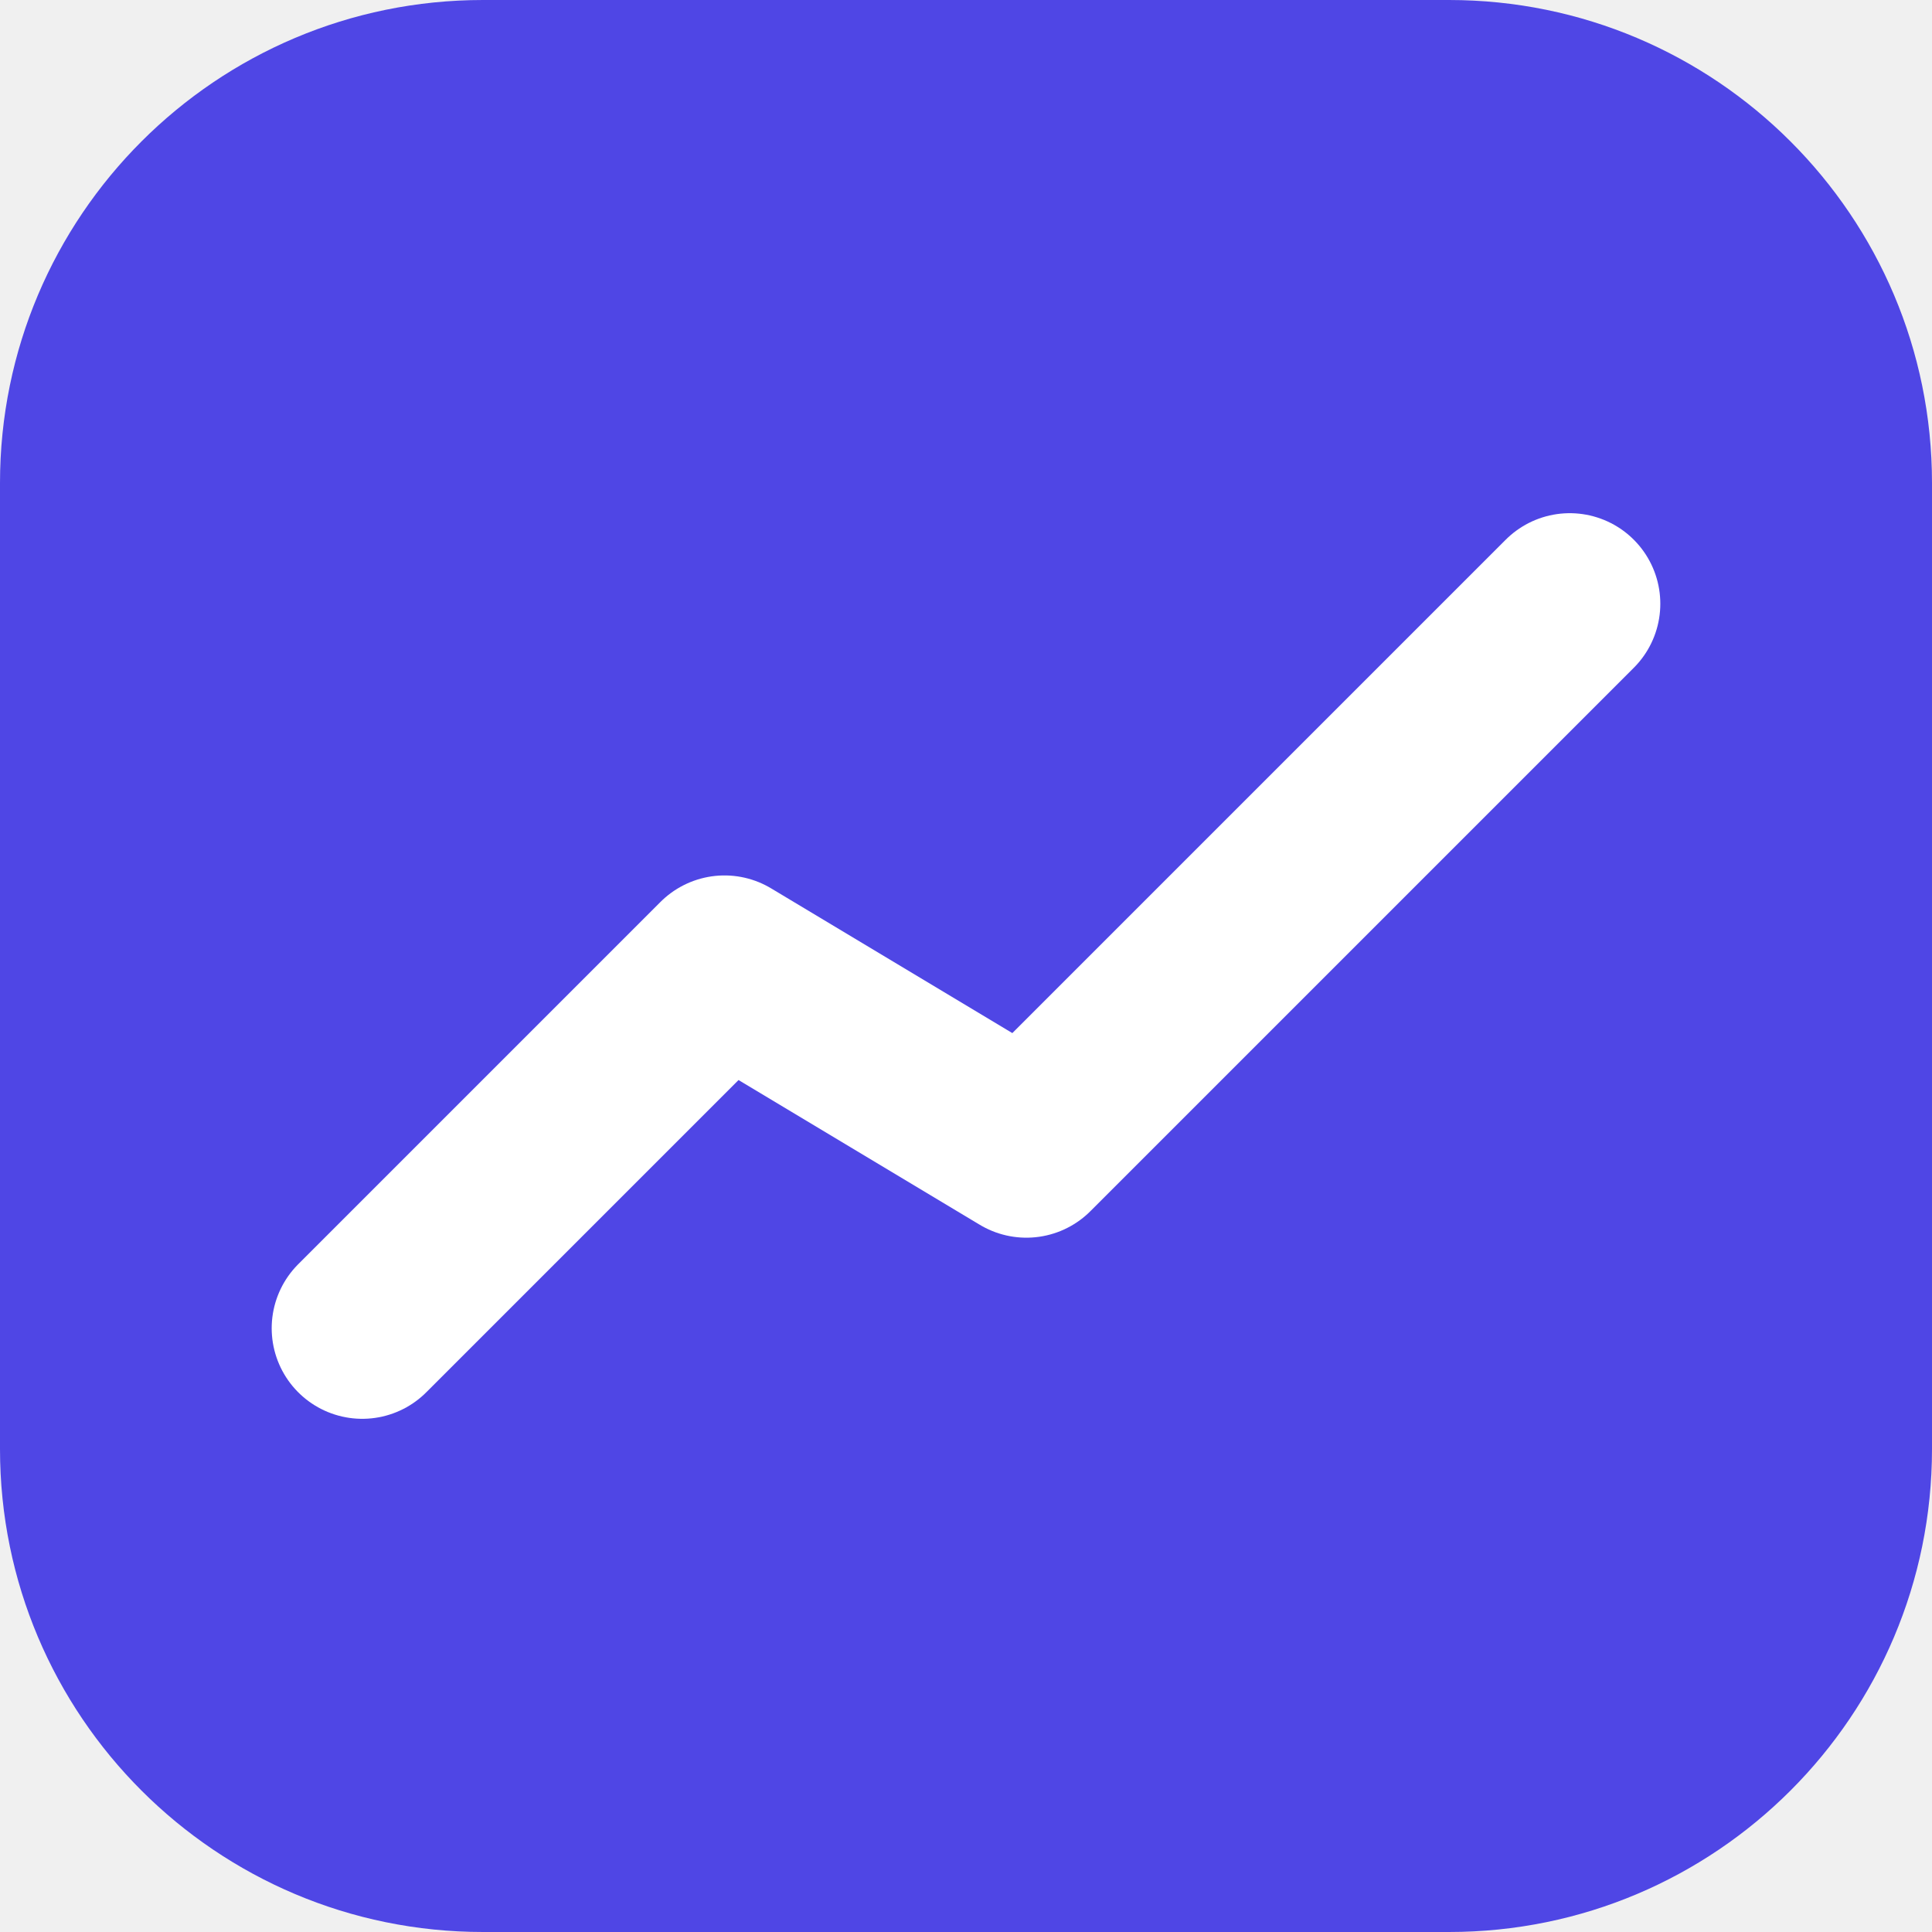
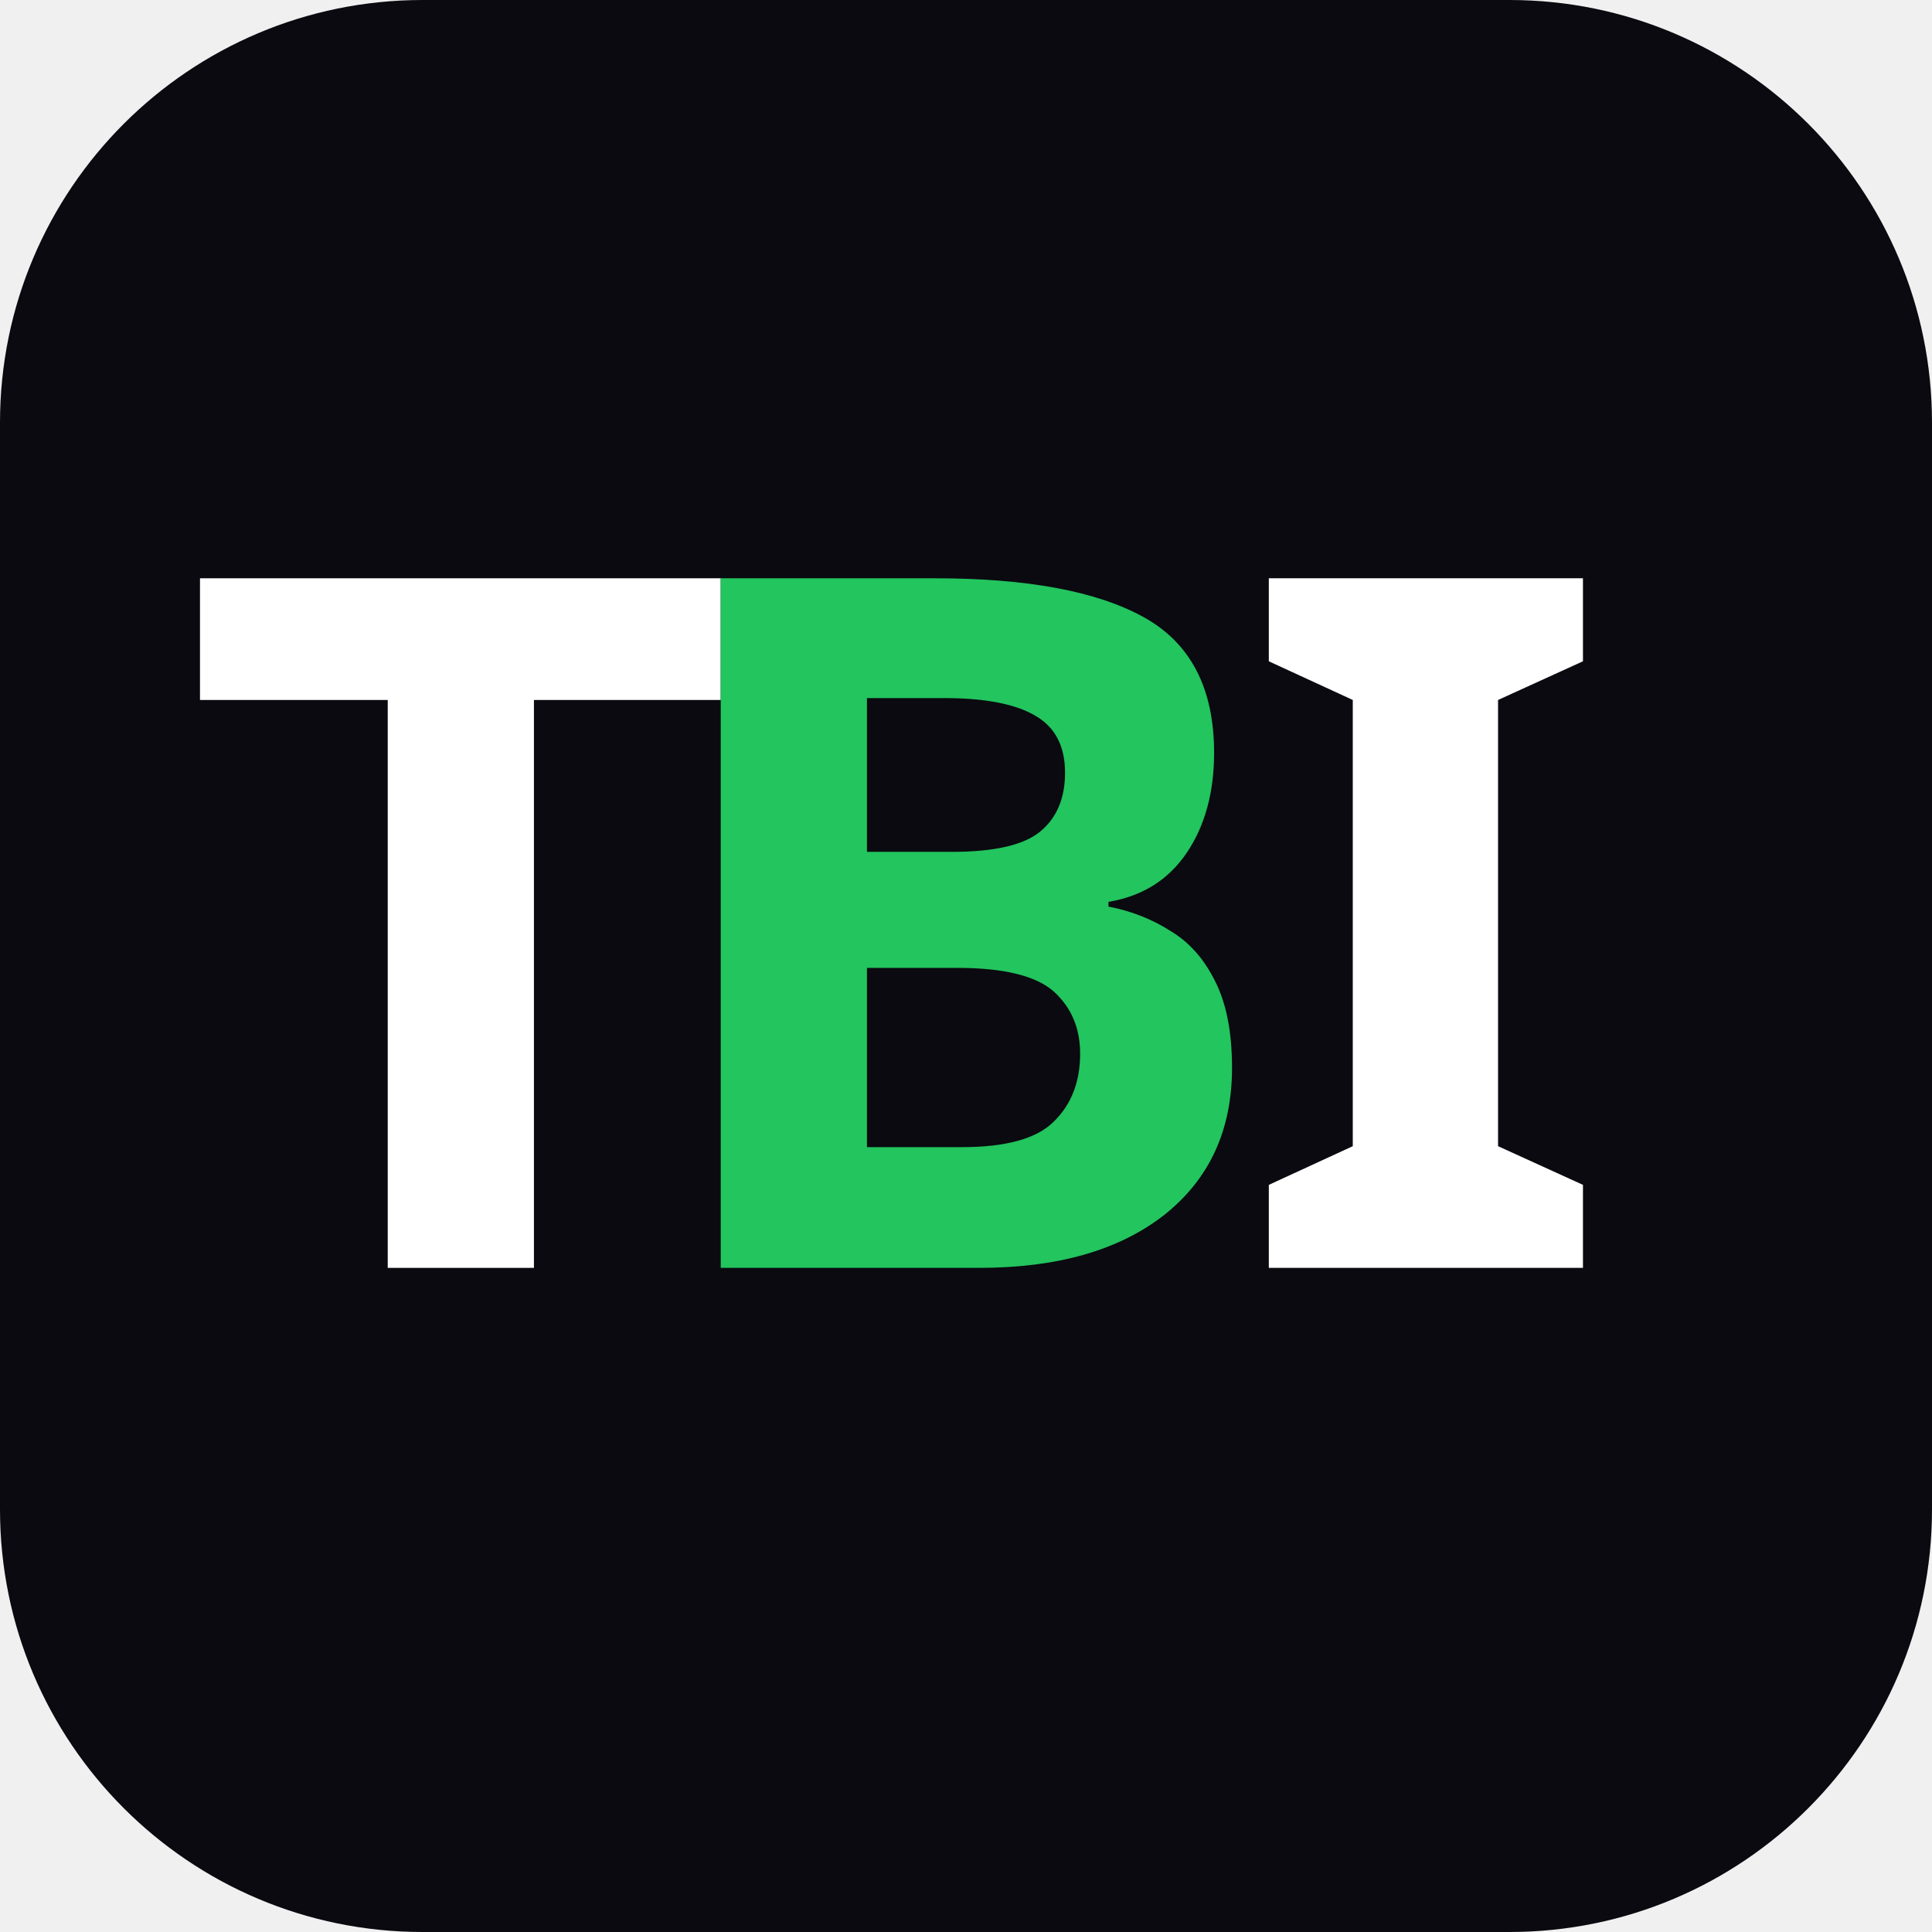
<svg xmlns="http://www.w3.org/2000/svg" viewBox="0 0 32 32">
-   <rect width="32" height="32" rx="8" fill="#4f46e5" />
-   <polyline points="6,22 12,16 17,19 26,10" stroke="white" stroke-width="3" fill="none" stroke-linecap="round" stroke-linejoin="round" />
+   <rect width="32" height="32" rx="7" fill="#0A0A10" />
+   <text x="3" y="21" font-family="'Barlow Condensed','Arial Narrow',sans-serif" font-weight="700" font-size="16" fill="#ffffff">T</text>
+   <text x="10.5" y="21" font-family="'Barlow Condensed','Arial Narrow',sans-serif" font-weight="700" font-size="16" fill="#22C55E">B</text>
+   <text x="20.5" y="21" font-family="'Barlow Condensed','Arial Narrow',sans-serif" font-weight="700" font-size="16" fill="#ffffff">I</text>
</svg>
